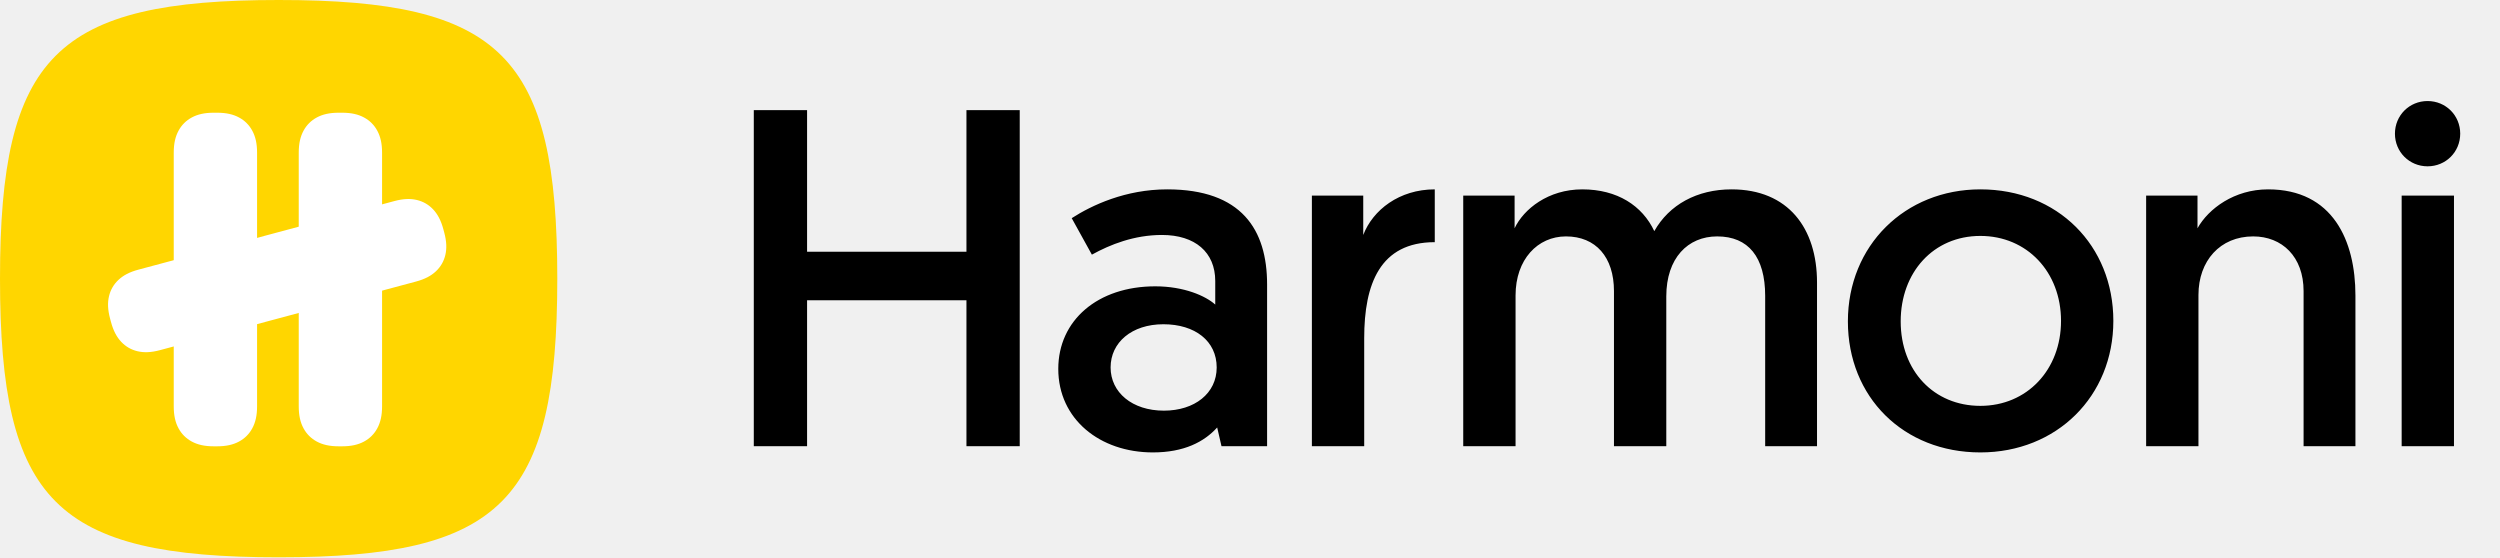
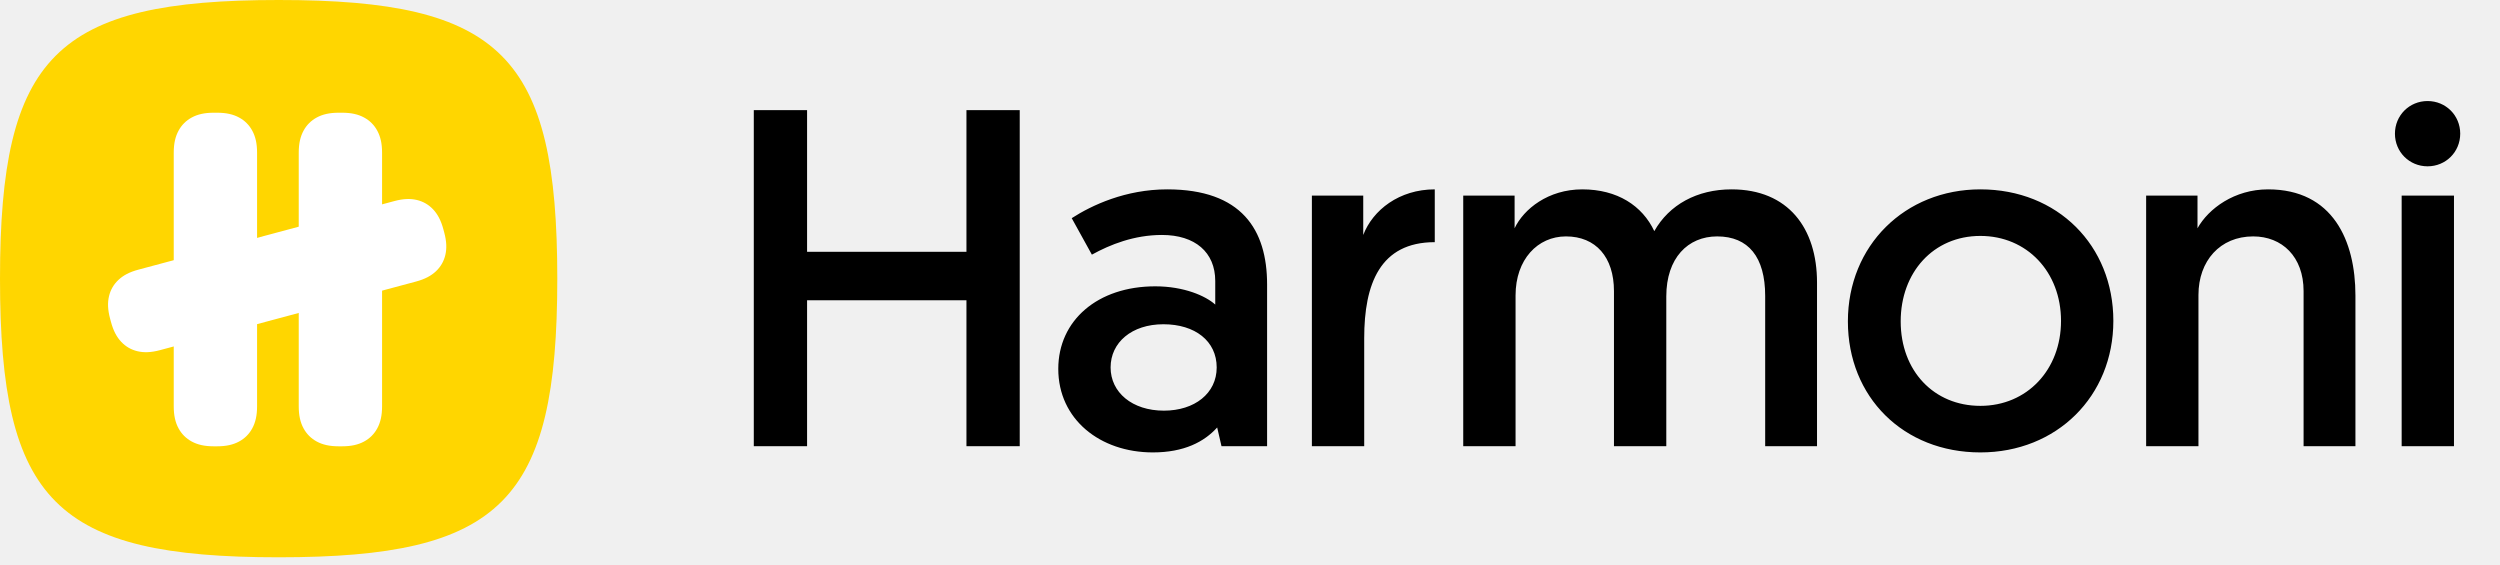
- <svg xmlns="http://www.w3.org/2000/svg" width="1440px" height="321px" viewBox="0 0 1440 321" version="1.1">
+ <svg xmlns="http://www.w3.org/2000/svg" width="350px" height="79px" viewBox="0 0 350 79" version="1.1">
  <g id="assets" stroke="none" stroke-width="1" fill="none" fill-rule="evenodd">
-     <g id="app/public/wp-content/themes/harmoni-child/assets/images/harmoniLogoWritingOutline" transform="translate(0, -5)">
-       <path d="M464.876,262 L464.876,177.944 L556.674,177.944 L556.674,262 L587.365,262 L587.365,68.45 L556.674,68.45 L556.674,150.018 L464.876,150.018 L464.876,68.45 L434.184,68.45 L434.184,262 L464.876,262 Z M664.039,265.594 C682.011,265.594 693.624,259.512 701.09,251.217 L703.578,262 L729.846,262 L729.846,168.82 C729.846,137.299 715.191,114.073 672.334,114.073 C648.278,114.073 628.923,123.197 617.31,130.663 L628.923,151.677 C639.43,145.87 653.255,140.34 669.292,140.34 C688.371,140.34 699.984,150.294 699.984,166.884 L699.984,180.433 C694.454,175.456 682.011,169.926 665.421,169.926 C632.241,169.926 609.568,189.557 609.568,217.484 C609.568,246.516 633.624,265.594 664.039,265.594 Z M670.398,241.539 C652.149,241.539 639.707,231.032 639.707,216.654 C639.707,202.276 651.873,191.769 670.122,191.769 C688.371,191.769 700.813,201.447 700.813,216.654 C700.813,231.585 688.094,241.539 670.398,241.539 Z M785.782,262 L785.782,199.788 C785.782,168.543 794.906,144.488 826.427,144.488 L826.427,114.073 C805.966,114.073 790.759,125.962 785.229,140.34 L785.229,117.667 L755.643,117.667 L755.643,262 L785.782,262 Z M872.962,262 L872.962,175.179 C872.962,154.442 885.681,141.17 901.995,141.17 C919.138,141.17 929.645,153.059 929.645,172.691 L929.645,262 L959.783,262 L959.783,175.732 C959.783,153.612 972.226,141.17 989.092,141.17 C1007.065,141.17 1016.742,153.059 1016.742,175.456 L1016.742,262 L1046.604,262 L1046.604,167.714 C1046.604,136.469 1030.014,114.073 997.387,114.073 C977.479,114.073 961.442,122.921 952.871,138.128 C945.958,123.474 931.58,114.073 911.396,114.073 C891.764,114.073 877.663,125.409 872.409,136.469 L872.409,117.667 L872.409,117.667 L842.824,117.667 L842.824,262 L872.962,262 Z M1140.697,265.594 C1184.661,265.594 1217.288,233.244 1217.288,189.834 C1217.288,146.423 1185.214,114.073 1140.697,114.073 C1097.287,114.073 1064.383,146.423 1064.383,190.11 C1064.383,233.797 1096.457,265.594 1140.697,265.594 Z M1140.697,238.774 C1113.877,238.774 1094.798,218.59 1094.798,190.11 C1094.798,161.907 1113.6,140.893 1140.697,140.893 C1167.518,140.893 1187.149,161.631 1187.149,189.834 C1187.149,218.037 1167.518,238.774 1140.697,238.774 Z M1266.311,262 L1266.311,174.903 C1266.311,155.271 1278.754,141.17 1297.832,141.17 C1314.422,141.17 1326.865,152.783 1326.865,172.691 L1326.865,262 L1356.727,262 L1356.727,175.179 C1356.727,143.658 1343.731,114.073 1306.404,114.073 C1287.049,114.073 1272.118,125.133 1265.758,136.469 L1265.758,117.667 L1236.173,117.667 L1236.173,262 L1266.311,262 Z M1398.285,100.801 C1408.792,100.801 1417.087,92.506 1417.087,81.999 C1417.087,71.492 1408.792,63.197 1398.285,63.197 C1387.778,63.197 1379.483,71.492 1379.483,81.999 C1379.483,92.506 1387.778,100.801 1398.285,100.801 Z M1413.492,262 L1413.492,117.667 L1383.354,117.667 L1383.354,262 L1413.492,262 Z" id="Harmoni" fill="#000000" fill-rule="nonzero" />
-       <g id="logoCircleTemplate" transform="translate(-0, 5)">
-         <path d="M160.5,0 C32.087,0 0,32.087 0,160.5 C0,288.913 32.087,321 160.5,321 C288.913,321 321,288.913 321,160.5 C321,32.087 288.913,0 160.5,0 Z" id="Path" fill="#FFD600" />
-         <g id="assets/spacepressLogo" transform="translate(64, 65)" fill="#FFFFFF">
-           <path d="M-12.968,72 L133.118,72 C138.485,72 142.4,72.946 145.722,74.723 C149.044,76.499 151.651,79.106 153.427,82.428 C155.204,85.75 156.15,89.665 156.15,95.032 L156.15,96.968 C156.15,102.335 155.204,106.25 153.427,109.572 C151.651,112.894 149.044,115.501 145.722,117.277 C142.4,119.054 138.485,120 133.118,120 L-12.968,120 C-18.335,120 -22.25,119.054 -25.572,117.277 C-28.894,115.501 -31.501,112.894 -33.277,109.572 C-35.054,106.25 -36,102.335 -36,96.968 L-36,95.032 C-36,89.665 -35.054,85.75 -33.277,82.428 C-31.501,79.106 -28.894,76.499 -25.572,74.723 C-22.25,72.946 -18.335,72 -12.968,72 Z" id="Rectangle" transform="translate(60.075, 96) rotate(-270) translate(-60.075, -96) " />
-           <path d="M59.032,72 L205.118,72 C210.485,72 214.4,72.946 217.722,74.723 C221.044,76.499 223.651,79.106 225.427,82.428 C227.204,85.75 228.15,89.665 228.15,95.032 L228.15,96.968 C228.15,102.335 227.204,106.25 225.427,109.572 C223.651,112.894 221.044,115.501 217.722,117.277 C214.4,119.054 210.485,120 205.118,120 L59.032,120 C53.665,120 49.75,119.054 46.428,117.277 C43.106,115.501 40.499,112.894 38.723,109.572 C36.946,106.25 36,102.335 36,96.968 L36,95.032 C36,89.665 36.946,85.75 38.723,82.428 C40.499,79.106 43.106,76.499 46.428,74.723 C49.75,72.946 53.665,72 59.032,72 Z" id="Rectangle-Copy" transform="translate(132.075, 96) rotate(-270) translate(-132.075, -96) " />
-           <path d="M19.308,69.75 L171.993,69.75 C177.361,69.75 181.276,70.696 184.598,72.473 C187.919,74.249 190.526,76.856 192.303,80.178 C194.079,83.5 195.026,87.415 195.026,92.782 L195.026,94.718 C195.026,100.085 194.079,104 192.303,107.322 C190.526,110.644 187.919,113.251 184.598,115.027 C181.276,116.804 177.361,117.75 171.993,117.75 L19.308,117.75 C13.94,117.75 10.025,116.804 6.704,115.027 C3.382,113.251 0.775,110.644 -1.002,107.322 C-2.778,104 -3.724,100.085 -3.724,94.718 L-3.724,92.782 C-3.724,87.415 -2.778,83.5 -1.002,80.178 C0.775,76.856 3.382,74.249 6.704,72.473 C10.025,70.696 13.94,69.75 19.308,69.75 Z" id="Rectangle-Copy-2" transform="translate(95.65056, 93.75) rotate(165) translate(-95.65056, -93.75) " />
+     <g id="app/public/wp-content/themes/harmoni-child/assets/images/harmoniLogoWritingOutline" transform="translate(0, -0.215278)">
+       <path d="M112.991,62.681 L112.991,42.25 L135.303,42.25 L135.303,62.681 L142.762,62.681 L142.762,15.637 L135.303,15.637 L135.303,35.463 L112.991,35.463 L112.991,15.637 L105.531,15.637 L105.531,62.681 L112.991,62.681 Z M161.398,63.554 C165.767,63.554 168.589,62.076 170.404,60.06 L171.009,62.681 L177.393,62.681 L177.393,40.033 C177.393,32.371 173.831,26.726 163.415,26.726 C157.568,26.726 152.863,28.944 150.041,30.758 L152.863,35.866 C155.417,34.455 158.777,33.11 162.675,33.11 C167.312,33.11 170.135,35.53 170.135,39.562 L170.135,42.855 C168.791,41.645 165.767,40.301 161.734,40.301 C153.67,40.301 148.159,45.073 148.159,51.861 C148.159,58.917 154.006,63.554 161.398,63.554 Z M162.944,57.707 C158.509,57.707 155.484,55.154 155.484,51.659 C155.484,48.164 158.441,45.611 162.877,45.611 C167.312,45.611 170.337,47.963 170.337,51.659 C170.337,55.288 167.245,57.707 162.944,57.707 Z M190.989,62.681 L190.989,47.559 C190.989,39.965 193.206,34.118 200.868,34.118 L200.868,26.726 C195.895,26.726 192.198,29.616 190.854,33.11 L190.854,27.6 L183.663,27.6 L183.663,62.681 L190.989,62.681 Z M212.178,62.681 L212.178,41.578 C212.178,36.538 215.27,33.312 219.235,33.312 C223.402,33.312 225.955,36.202 225.955,40.973 L225.955,62.681 L233.281,62.681 L233.281,41.713 C233.281,36.336 236.305,33.312 240.404,33.312 C244.773,33.312 247.125,36.202 247.125,41.645 L247.125,62.681 L254.383,62.681 L254.383,39.764 C254.383,32.17 250.351,26.726 242.421,26.726 C237.582,26.726 233.684,28.877 231.601,32.573 C229.92,29.011 226.426,26.726 221.52,26.726 C216.748,26.726 213.321,29.481 212.044,32.17 L212.044,27.6 L212.044,27.6 L204.853,27.6 L204.853,62.681 L212.178,62.681 Z M277.253,63.554 C287.938,63.554 295.869,55.691 295.869,45.14 C295.869,34.589 288.073,26.726 277.253,26.726 C266.702,26.726 258.704,34.589 258.704,45.207 C258.704,55.826 266.5,63.554 277.253,63.554 Z M277.253,57.035 C270.734,57.035 266.097,52.129 266.097,45.207 C266.097,38.352 270.667,33.245 277.253,33.245 C283.772,33.245 288.543,38.285 288.543,45.14 C288.543,51.995 283.772,57.035 277.253,57.035 Z M307.784,62.681 L307.784,41.511 C307.784,36.739 310.808,33.312 315.445,33.312 C319.478,33.312 322.502,36.135 322.502,40.973 L322.502,62.681 L329.76,62.681 L329.76,41.578 C329.76,33.917 326.601,26.726 317.529,26.726 C312.824,26.726 309.195,29.414 307.65,32.17 L307.65,27.6 L300.459,27.6 L300.459,62.681 L307.784,62.681 Z M339.861,23.5 C342.415,23.5 344.431,21.484 344.431,18.93 C344.431,16.376 342.415,14.36 339.861,14.36 C337.307,14.36 335.291,16.376 335.291,18.93 C335.291,21.484 337.307,23.5 339.861,23.5 Z M343.557,62.681 L343.557,27.6 L336.232,27.6 L336.232,62.681 L343.557,62.681 Z" id="Harmoni" fill="#000000" fill-rule="nonzero" />
+       <g id="logoCircleTemplate" transform="translate(0, 0.215278)">
+         <path d="M39.01,0 C7.799,0 0,7.799 0,39.01 C0,70.222 7.799,78.021 39.01,78.021 C70.222,78.021 78.021,70.222 78.021,39.01 C78.021,7.799 70.222,0 39.01,0 Z" id="Path" fill="#FFD600" />
+         <g id="assets/spacepressLogo" transform="translate(15.55556, 15.79861)" fill="#FFFFFF">
+           <path d="M-3.152,17.5 L32.355,17.5 C33.66,17.5 34.611,17.73 35.419,18.162 C36.226,18.594 36.86,19.227 37.291,20.035 C37.723,20.842 37.953,21.793 37.953,23.098 L37.953,23.569 C37.953,24.873 37.723,25.825 37.291,26.632 C36.86,27.439 36.226,28.073 35.419,28.505 C34.611,28.937 33.66,29.167 32.355,29.167 L-3.152,29.167 C-4.457,29.167 -5.408,28.937 -6.215,28.505 C-7.023,28.073 -7.656,27.439 -8.088,26.632 C-8.52,25.825 -8.75,24.873 -8.75,23.569 L-8.75,23.098 C-8.75,21.793 -8.52,20.842 -8.088,20.035 C-7.656,19.227 -7.023,18.594 -6.215,18.162 C-5.408,17.73 -4.457,17.5 -3.152,17.5 Z" id="Rectangle" transform="translate(14.60156, 23.33333) rotate(-270) translate(-14.60156, -23.33333) " />
+           <path d="M14.348,17.5 L49.855,17.5 C51.16,17.5 52.111,17.73 52.919,18.162 C53.726,18.594 54.36,19.227 54.791,20.035 C55.223,20.842 55.453,21.793 55.453,23.098 L55.453,23.569 C55.453,24.873 55.223,25.825 54.791,26.632 C54.36,27.439 53.726,28.073 52.919,28.505 C52.111,28.937 51.16,29.167 49.855,29.167 L14.348,29.167 C13.043,29.167 12.092,28.937 11.285,28.505 C10.477,28.073 9.844,27.439 9.412,26.632 C8.98,25.825 8.75,24.873 8.75,23.569 L8.75,23.098 C8.75,21.793 8.98,20.842 9.412,20.035 C9.844,19.227 10.477,18.594 11.285,18.162 C12.092,17.73 13.043,17.5 14.348,17.5 Z" id="Rectangle-Copy" transform="translate(32.10156, 23.33333) rotate(-270) translate(-32.10156, -23.33333) " />
+           <path d="M4.693,16.953 L41.804,16.953 C43.109,16.953 44.06,17.183 44.867,17.615 C45.675,18.047 46.309,18.68 46.74,19.488 C47.172,20.295 47.402,21.247 47.402,22.551 L47.402,23.022 C47.402,24.326 47.172,25.278 46.74,26.085 C46.309,26.893 45.675,27.526 44.867,27.958 C44.06,28.39 43.109,28.62 41.804,28.62 L4.693,28.62 C3.388,28.62 2.437,28.39 1.629,27.958 C0.822,27.526 0.188,26.893 -0.243,26.085 C-0.675,25.278 -0.905,24.326 -0.905,23.022 L-0.905,22.551 C-0.905,21.247 -0.675,20.295 -0.243,19.488 C0.188,18.68 0.822,18.047 1.629,17.615 C2.437,17.183 3.388,16.953 4.693,16.953 Z" id="Rectangle-Copy-2" transform="translate(23.2484, 22.78646) rotate(165) translate(-23.2484, -22.78646) " />
        </g>
      </g>
    </g>
  </g>
</svg>
